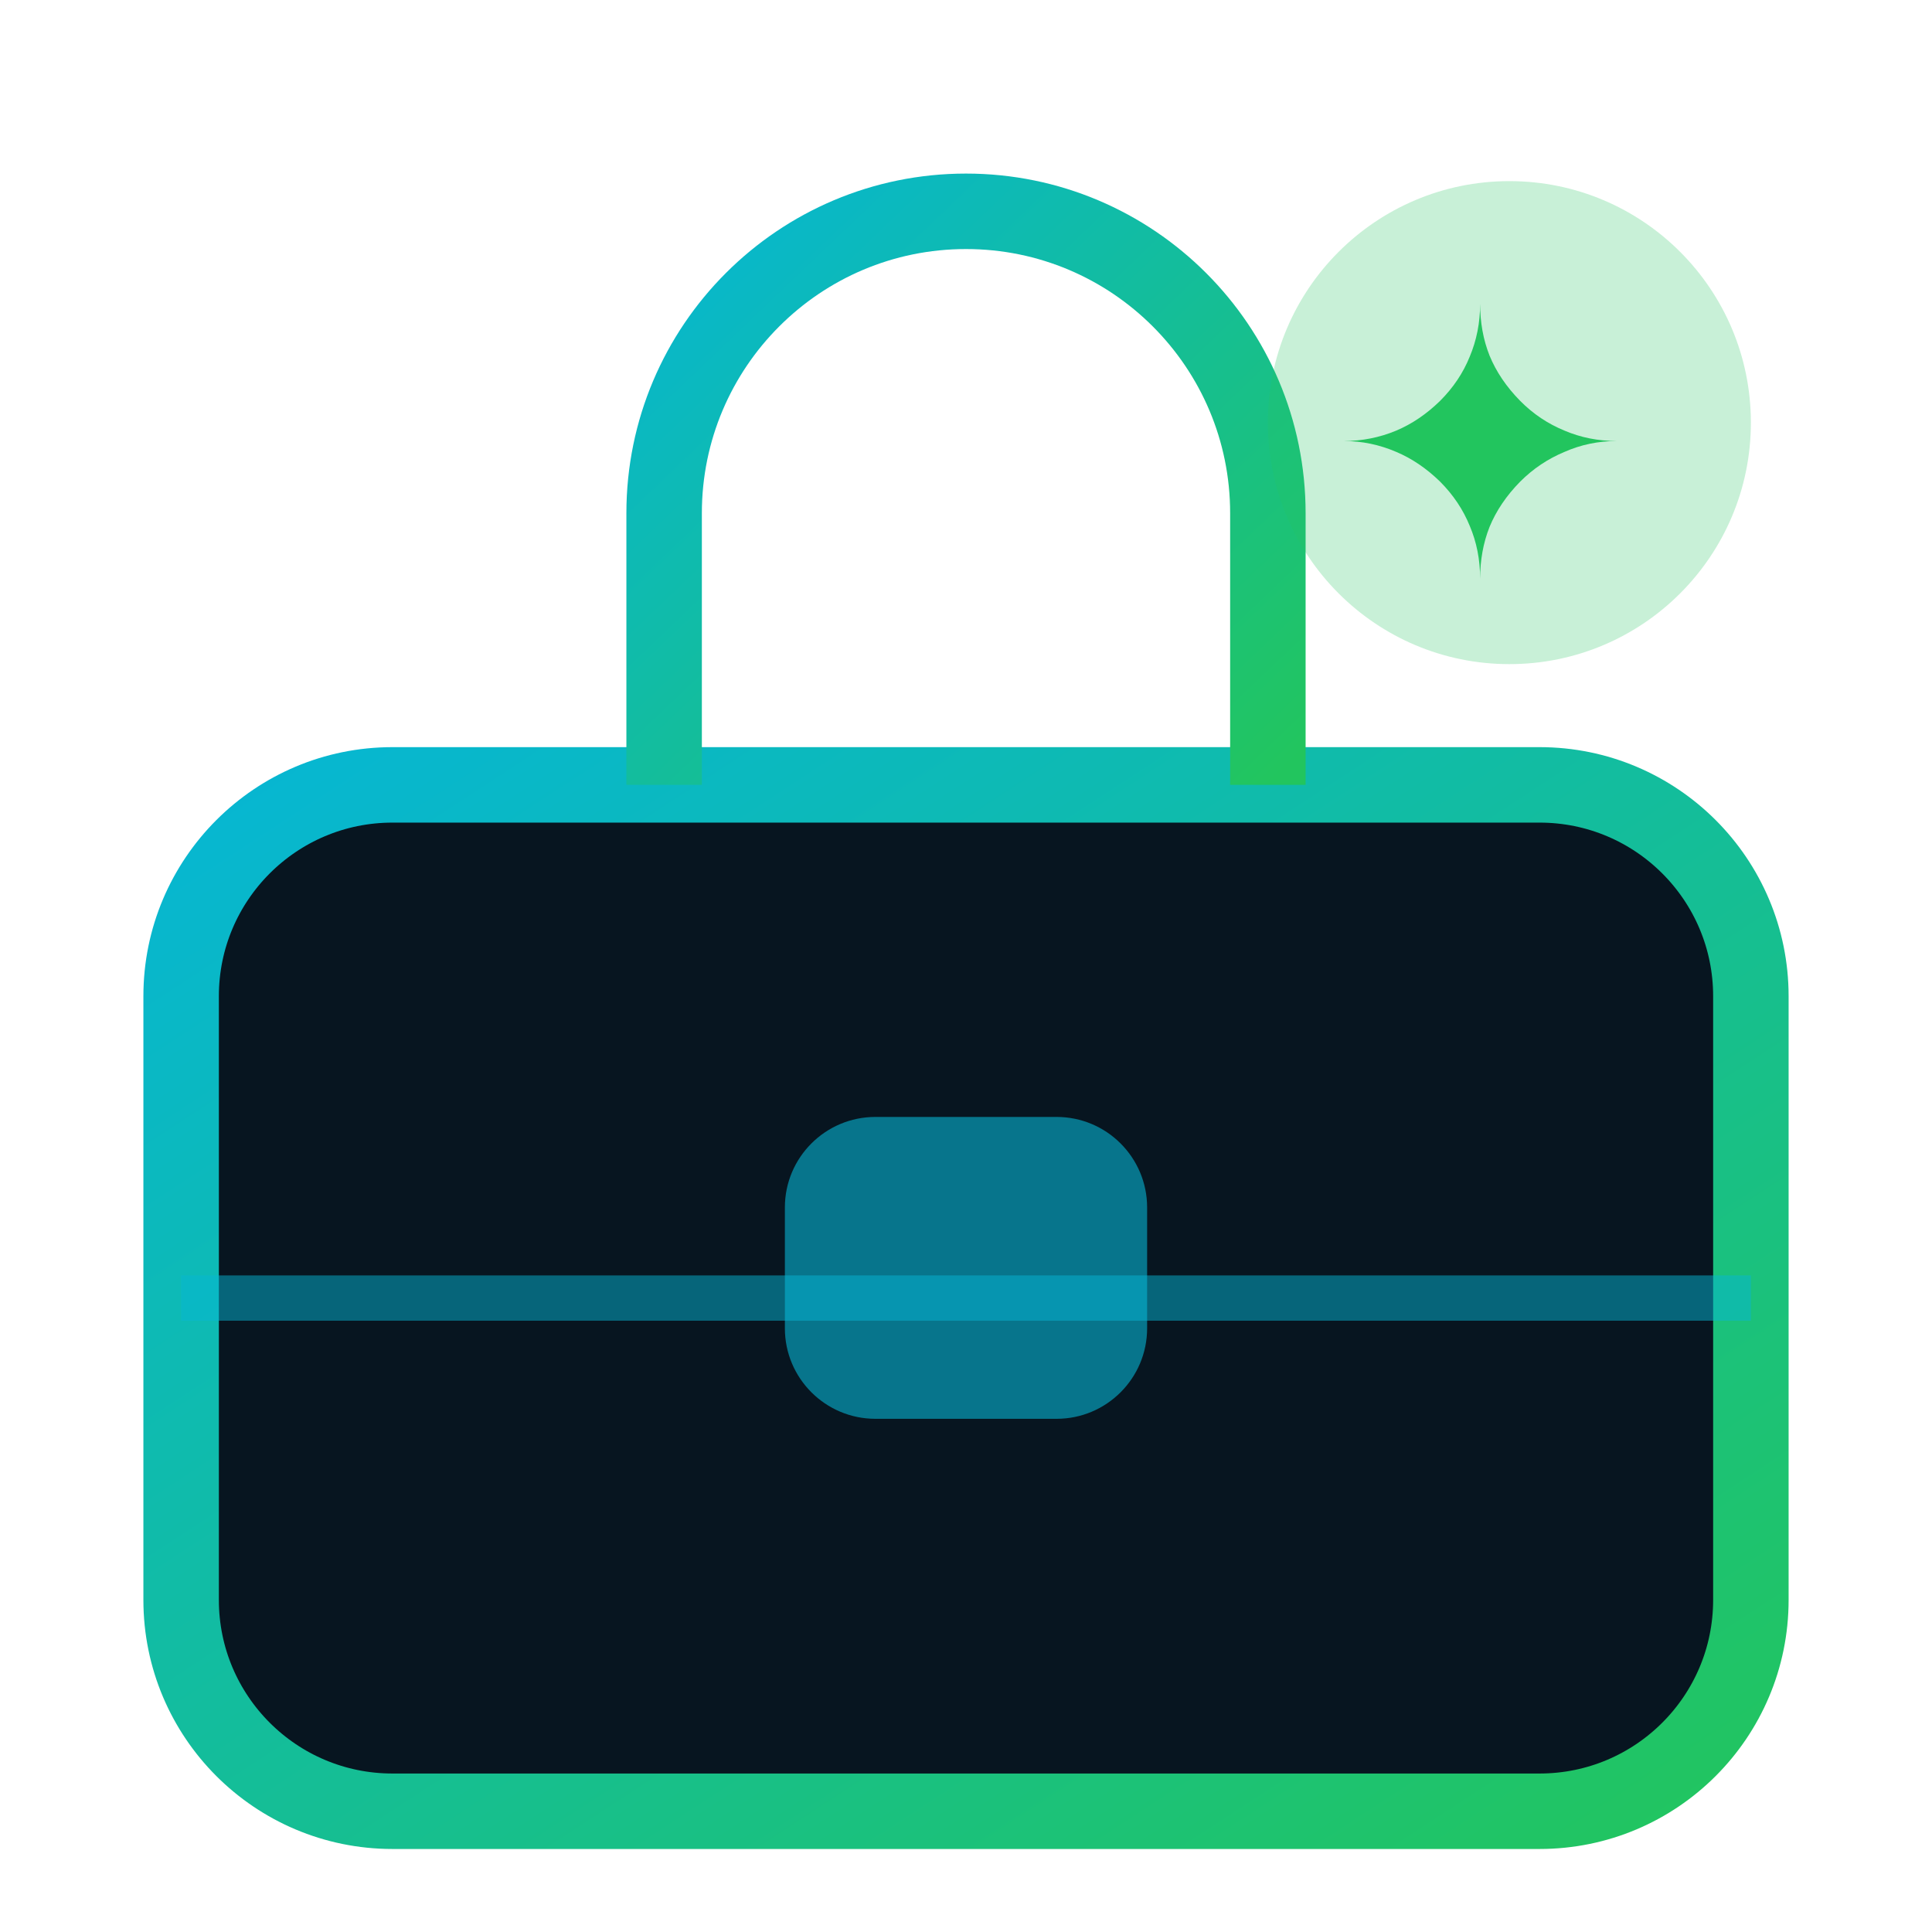
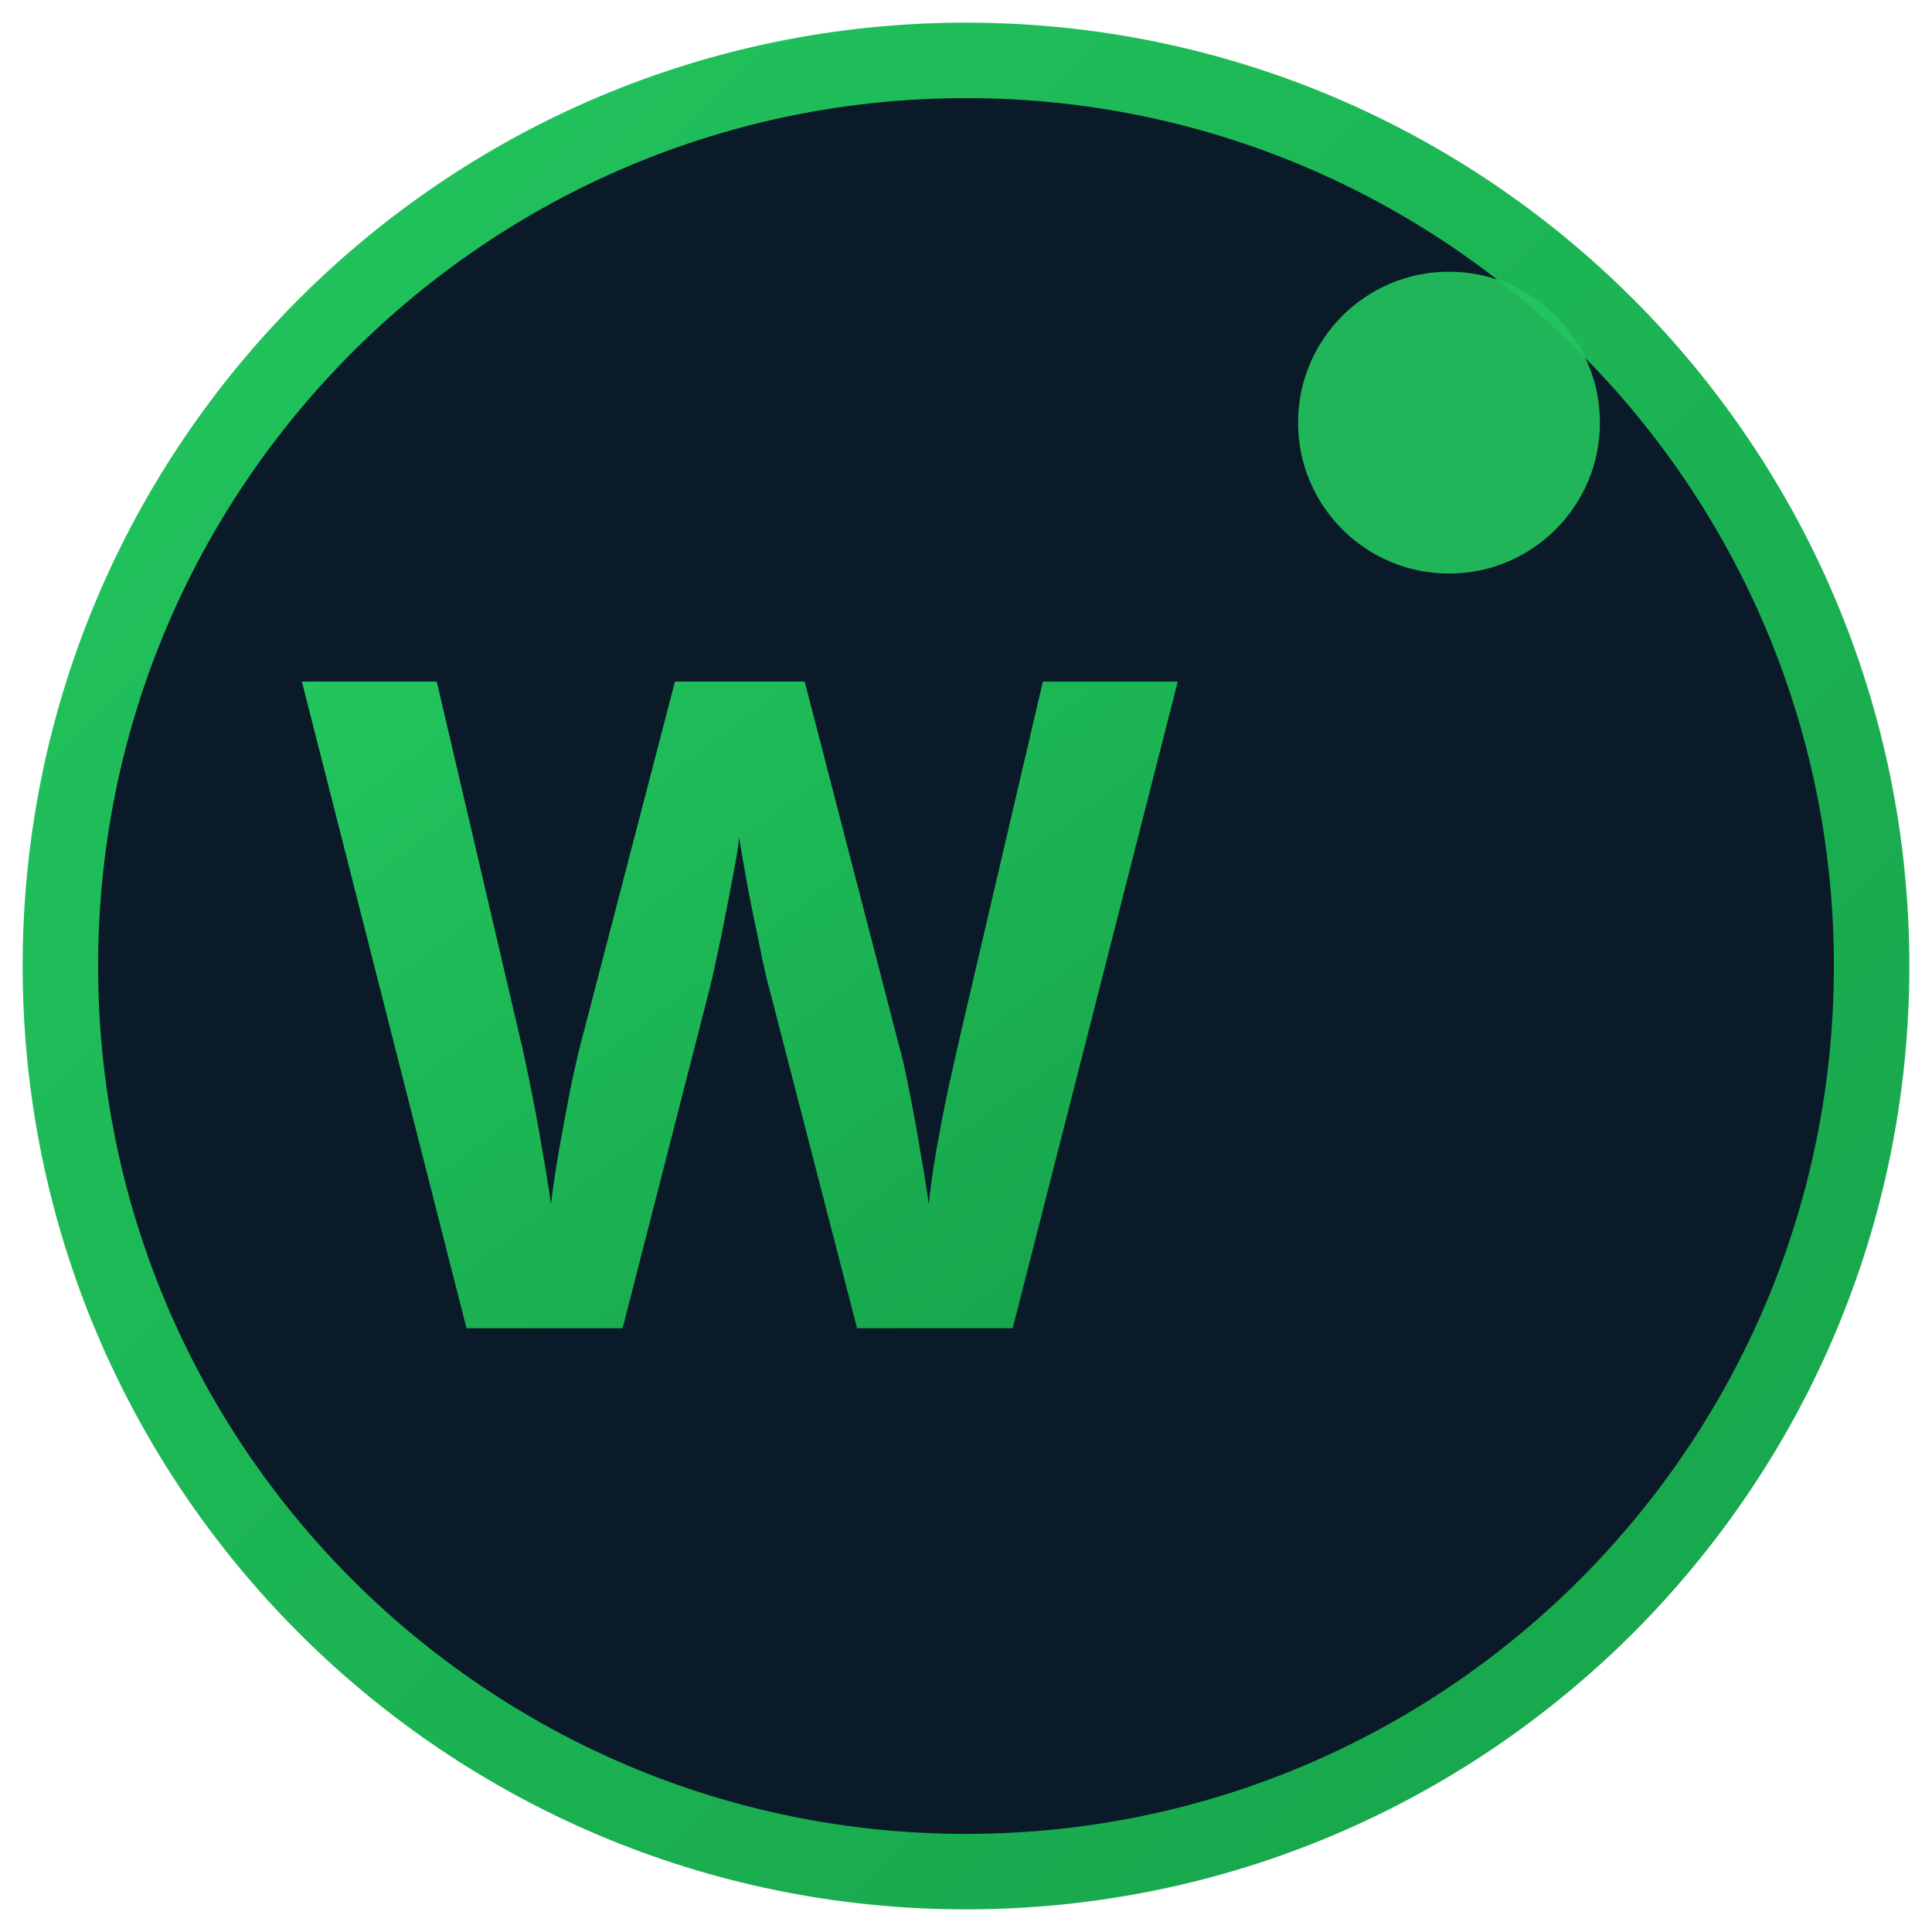
<svg xmlns="http://www.w3.org/2000/svg" width="64" height="64" viewBox="0 0 64 64" aria-label="Wazivo">
  <defs>
-     <linearGradient id="lg-wz" x1="0%" y1="0%" x2="100%" y2="100%">
-       <stop offset="0%" style="stop-color:#06b6d4" />
-       <stop offset="100%" style="stop-color:#22c55e" />
+     <linearGradient id="lg" x1="0%" y1="0%" x2="100%" y2="100%">
+       <stop offset="0%" stop-color="#22c55e" />
+       <stop offset="100%" stop-color="#16a34a" />
    </linearGradient>
  </defs>
-   <rect x="6" y="26" width="52" height="34" rx="7" fill="#071520" stroke="url(#lg-wz)" stroke-width="2.5" />
-   <path d="M22 26 v-9 a10 10 0 0 1 20 0 v9" fill="none" stroke="url(#lg-wz)" stroke-width="2.5" />
-   <line x1="6" y1="43" x2="58" y2="43" stroke="#06b6d4" stroke-width="1.5" opacity="0.5" />
-   <rect x="26" y="37" width="12" height="10" rx="3" fill="#06b6d4" opacity="0.6" />
-   <circle cx="50" cy="14" r="8" fill="#22c55e" opacity="0.25" />
-   <text x="44" y="19" font-family="sans-serif" font-size="12" fill="#22c55e">✦</text>
+   <circle cx="32" cy="32" r="30" fill="#0a1a28" stroke="url(#lg)" stroke-width="2.5" />
+   <text x="10" y="44" font-family="Arial Black,sans-serif" font-size="30" font-weight="900" fill="url(#lg)">W</text>
+   <circle cx="48" cy="14" r="5" fill="#22c55e" opacity="0.9" />
</svg>
